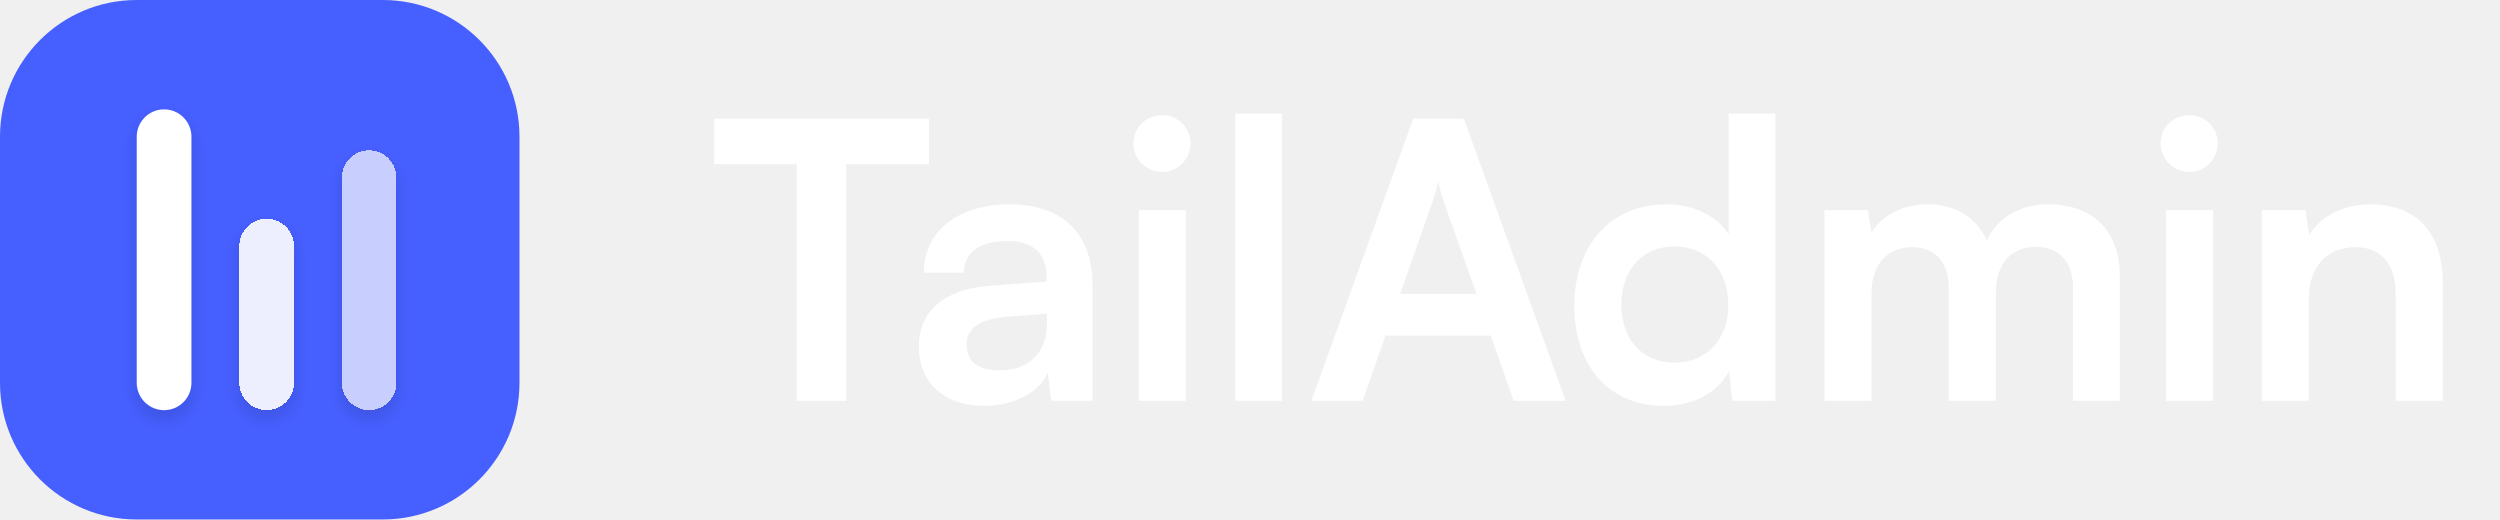
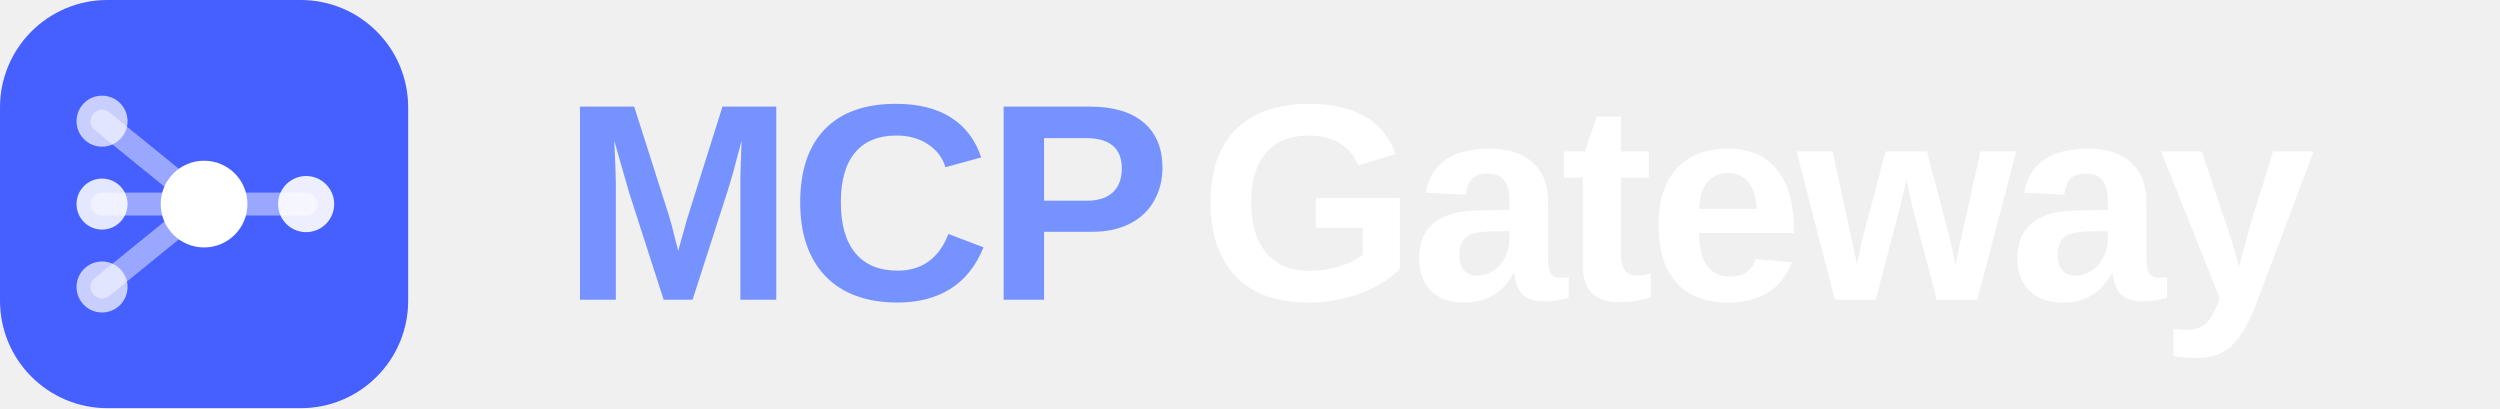
- <svg xmlns="http://www.w3.org/2000/svg" width="154" height="32" viewBox="0 0 154 32" fill="none">
-   <path d="M0 8.421C0 3.77 3.77 0 8.421 0H23.579C28.23 0 32 3.77 32 8.421V23.579C32 28.23 28.23 32 23.579 32H8.421C3.77 32 0 28.23 0 23.579V8.421Z" fill="#465FFF" />
-   <g filter="url(#filter0_d_1608_324)">
-     <path d="M8.424 8.422C8.424 7.491 9.178 6.737 10.108 6.737C11.038 6.737 11.792 7.491 11.792 8.422V23.579C11.792 24.51 11.038 25.264 10.108 25.264C9.178 25.264 8.424 24.51 8.424 23.579V8.422Z" fill="white" />
+ <svg xmlns="http://www.w3.org/2000/svg" width="196" height="32" viewBox="0 0 196 32" fill="none">
+   <rect width="32" height="32" rx="8.42" fill="#465FFF" />
+   <g stroke="#FFFFFF" stroke-width="1.8" stroke-linecap="round" stroke-opacity="0.45">
+     <path d="M8 9.5 L16 16" />
+     <path d="M8 16 L16 16" />
+     <path d="M8 22.5 L16 16" />
+     <path d="M16 16 L24 16" />
  </g>
-   <g filter="url(#filter1_d_1608_324)">
-     <path d="M14.742 15.157C14.742 14.227 15.496 13.473 16.426 13.473C17.357 13.473 18.111 14.227 18.111 15.157V23.578C18.111 24.508 17.357 25.262 16.426 25.262C15.496 25.262 14.742 24.508 14.742 23.578V15.157Z" fill="white" fill-opacity="0.9" shape-rendering="crispEdges" />
+   <g fill="#FFFFFF">
+     <circle cx="8" cy="9.5" r="2" fill-opacity="0.7" />
+     <circle cx="8" cy="16" r="2" fill-opacity="0.85" />
+     <circle cx="8" cy="22.5" r="2" fill-opacity="0.7" />
+     <circle cx="24" cy="16" r="2.2" fill-opacity="0.9" />
+     <circle cx="16" cy="16" r="3.4" />
  </g>
-   <g filter="url(#filter2_d_1608_324)">
-     <path d="M21.055 10.946C21.055 10.016 21.809 9.262 22.739 9.262C23.669 9.262 24.423 10.016 24.423 10.946V23.578C24.423 24.508 23.669 25.262 22.739 25.262C21.809 25.262 21.055 24.508 21.055 23.578V10.946Z" fill="white" fill-opacity="0.7" shape-rendering="crispEdges" />
-   </g>
-   <path d="M44 10.115H49.089V24.691H52.132V10.115H57.221V7.309H44V10.115Z" fill="white" />
-   <path d="M60.617 25C62.448 25 64.042 24.168 64.541 22.955L64.755 24.691H67.299V17.558C67.299 14.3 65.349 12.588 62.187 12.588C59.001 12.588 56.908 14.252 56.908 16.797H59.381C59.381 15.56 60.332 14.847 62.044 14.847C63.518 14.847 64.47 15.489 64.47 17.082V17.343L60.95 17.605C58.168 17.819 56.599 19.174 56.599 21.338C56.599 23.549 58.121 25 60.617 25ZM61.569 22.812C60.261 22.812 59.547 22.289 59.547 21.219C59.547 20.268 60.237 19.674 62.044 19.507L64.493 19.317V19.935C64.493 21.742 63.352 22.812 61.569 22.812Z" fill="white" />
-   <path d="M71.6 10.591C72.551 10.591 73.335 9.806 73.335 8.831C73.335 7.856 72.551 7.095 71.6 7.095C70.601 7.095 69.816 7.856 69.816 8.831C69.816 9.806 70.601 10.591 71.6 10.591ZM70.149 24.691H73.05V12.944H70.149V24.691Z" fill="white" />
-   <path d="M78.972 24.691V7H76.095V24.691H78.972Z" fill="white" />
-   <path d="M83.941 24.691L85.344 20.672H91.835L93.238 24.691H96.448L90.171 7.309H87.056L80.778 24.691H83.941ZM88.221 12.493C88.387 12.017 88.53 11.494 88.601 11.161C88.649 11.518 88.815 12.041 88.958 12.493L90.955 18.104H86.247L88.221 12.493Z" fill="white" />
-   <path d="M102.493 25C104.276 25 105.798 24.215 106.511 22.86L106.701 24.691H109.364V7H106.487V14.443C105.75 13.277 104.3 12.588 102.659 12.588C99.116 12.588 96.976 15.203 96.976 18.865C96.976 22.503 99.092 25 102.493 25ZM103.135 22.337C101.113 22.337 99.877 20.863 99.877 18.77C99.877 16.678 101.113 15.18 103.135 15.18C105.156 15.18 106.464 16.654 106.464 18.77C106.464 20.886 105.156 22.337 103.135 22.337Z" fill="white" />
-   <path d="M115.289 24.691V18.033C115.289 16.131 116.406 15.227 117.785 15.227C119.164 15.227 120.044 16.107 120.044 17.748V24.691H122.945V18.033C122.945 16.107 124.015 15.203 125.418 15.203C126.797 15.203 127.701 16.083 127.701 17.771V24.691H130.578V17.011C130.578 14.3 129.008 12.588 126.155 12.588C124.372 12.588 122.993 13.468 122.398 14.823C121.78 13.468 120.543 12.588 118.76 12.588C117.072 12.588 115.883 13.349 115.289 14.324L115.051 12.944H112.388V24.691H115.289Z" fill="white" />
-   <path d="M134.876 10.591C135.827 10.591 136.612 9.806 136.612 8.831C136.612 7.856 135.827 7.095 134.876 7.095C133.877 7.095 133.093 7.856 133.093 8.831C133.093 9.806 133.877 10.591 134.876 10.591ZM133.426 24.691H136.327V12.944H133.426V24.691Z" fill="white" />
-   <path d="M142.225 24.691V18.366C142.225 16.464 143.318 15.227 145.102 15.227C146.6 15.227 147.575 16.178 147.575 18.152V24.691H150.476V17.462C150.476 14.419 148.954 12.588 146.005 12.588C144.412 12.588 142.985 13.277 142.248 14.466L142.011 12.944H139.324V24.691H142.225Z" fill="white" />
-   <defs>
-     <filter id="filter0_d_1608_324" x="7.424" y="6.237" width="5.368" height="20.526" filterUnits="userSpaceOnUse" color-interpolation-filters="sRGB">
-       <feFlood flood-opacity="0" result="BackgroundImageFix" />
-       <feColorMatrix in="SourceAlpha" type="matrix" values="0 0 0 0 0 0 0 0 0 0 0 0 0 0 0 0 0 0 127 0" result="hardAlpha" />
-       <feOffset dy="0.5" />
-       <feGaussianBlur stdDeviation="0.5" />
-       <feComposite in2="hardAlpha" operator="out" />
-       <feColorMatrix type="matrix" values="0 0 0 0 0 0 0 0 0 0 0 0 0 0 0 0 0 0 0.12 0" />
-       <feBlend mode="normal" in2="BackgroundImageFix" result="effect1_dropShadow_1608_324" />
-       <feBlend mode="normal" in="SourceGraphic" in2="effect1_dropShadow_1608_324" result="shape" />
-     </filter>
-     <filter id="filter1_d_1608_324" x="13.742" y="12.973" width="5.368" height="13.79" filterUnits="userSpaceOnUse" color-interpolation-filters="sRGB">
-       <feFlood flood-opacity="0" result="BackgroundImageFix" />
-       <feColorMatrix in="SourceAlpha" type="matrix" values="0 0 0 0 0 0 0 0 0 0 0 0 0 0 0 0 0 0 127 0" result="hardAlpha" />
-       <feOffset dy="0.5" />
-       <feGaussianBlur stdDeviation="0.5" />
-       <feComposite in2="hardAlpha" operator="out" />
-       <feColorMatrix type="matrix" values="0 0 0 0 0 0 0 0 0 0 0 0 0 0 0 0 0 0 0.12 0" />
-       <feBlend mode="normal" in2="BackgroundImageFix" result="effect1_dropShadow_1608_324" />
-       <feBlend mode="normal" in="SourceGraphic" in2="effect1_dropShadow_1608_324" result="shape" />
-     </filter>
-     <filter id="filter2_d_1608_324" x="20.055" y="8.762" width="5.368" height="18" filterUnits="userSpaceOnUse" color-interpolation-filters="sRGB">
-       <feFlood flood-opacity="0" result="BackgroundImageFix" />
-       <feColorMatrix in="SourceAlpha" type="matrix" values="0 0 0 0 0 0 0 0 0 0 0 0 0 0 0 0 0 0 127 0" result="hardAlpha" />
-       <feOffset dy="0.5" />
-       <feGaussianBlur stdDeviation="0.5" />
-       <feComposite in2="hardAlpha" operator="out" />
-       <feColorMatrix type="matrix" values="0 0 0 0 0 0 0 0 0 0 0 0 0 0 0 0 0 0 0.12 0" />
-       <feBlend mode="normal" in2="BackgroundImageFix" result="effect1_dropShadow_1608_324" />
-       <feBlend mode="normal" in="SourceGraphic" in2="effect1_dropShadow_1608_324" result="shape" />
-     </filter>
-   </defs>
+   <text x="44" y="23.5" font-family="'Segoe UI', 'Helvetica Neue', Arial, sans-serif" font-size="22" font-weight="700" letter-spacing="-0.5" fill="#7592FF">MCP</text>
+   <text x="94" y="23.5" font-family="'Segoe UI', 'Helvetica Neue', Arial, sans-serif" font-size="22" font-weight="600" letter-spacing="-0.5" fill="#FFFFFF">Gateway</text>
</svg>
